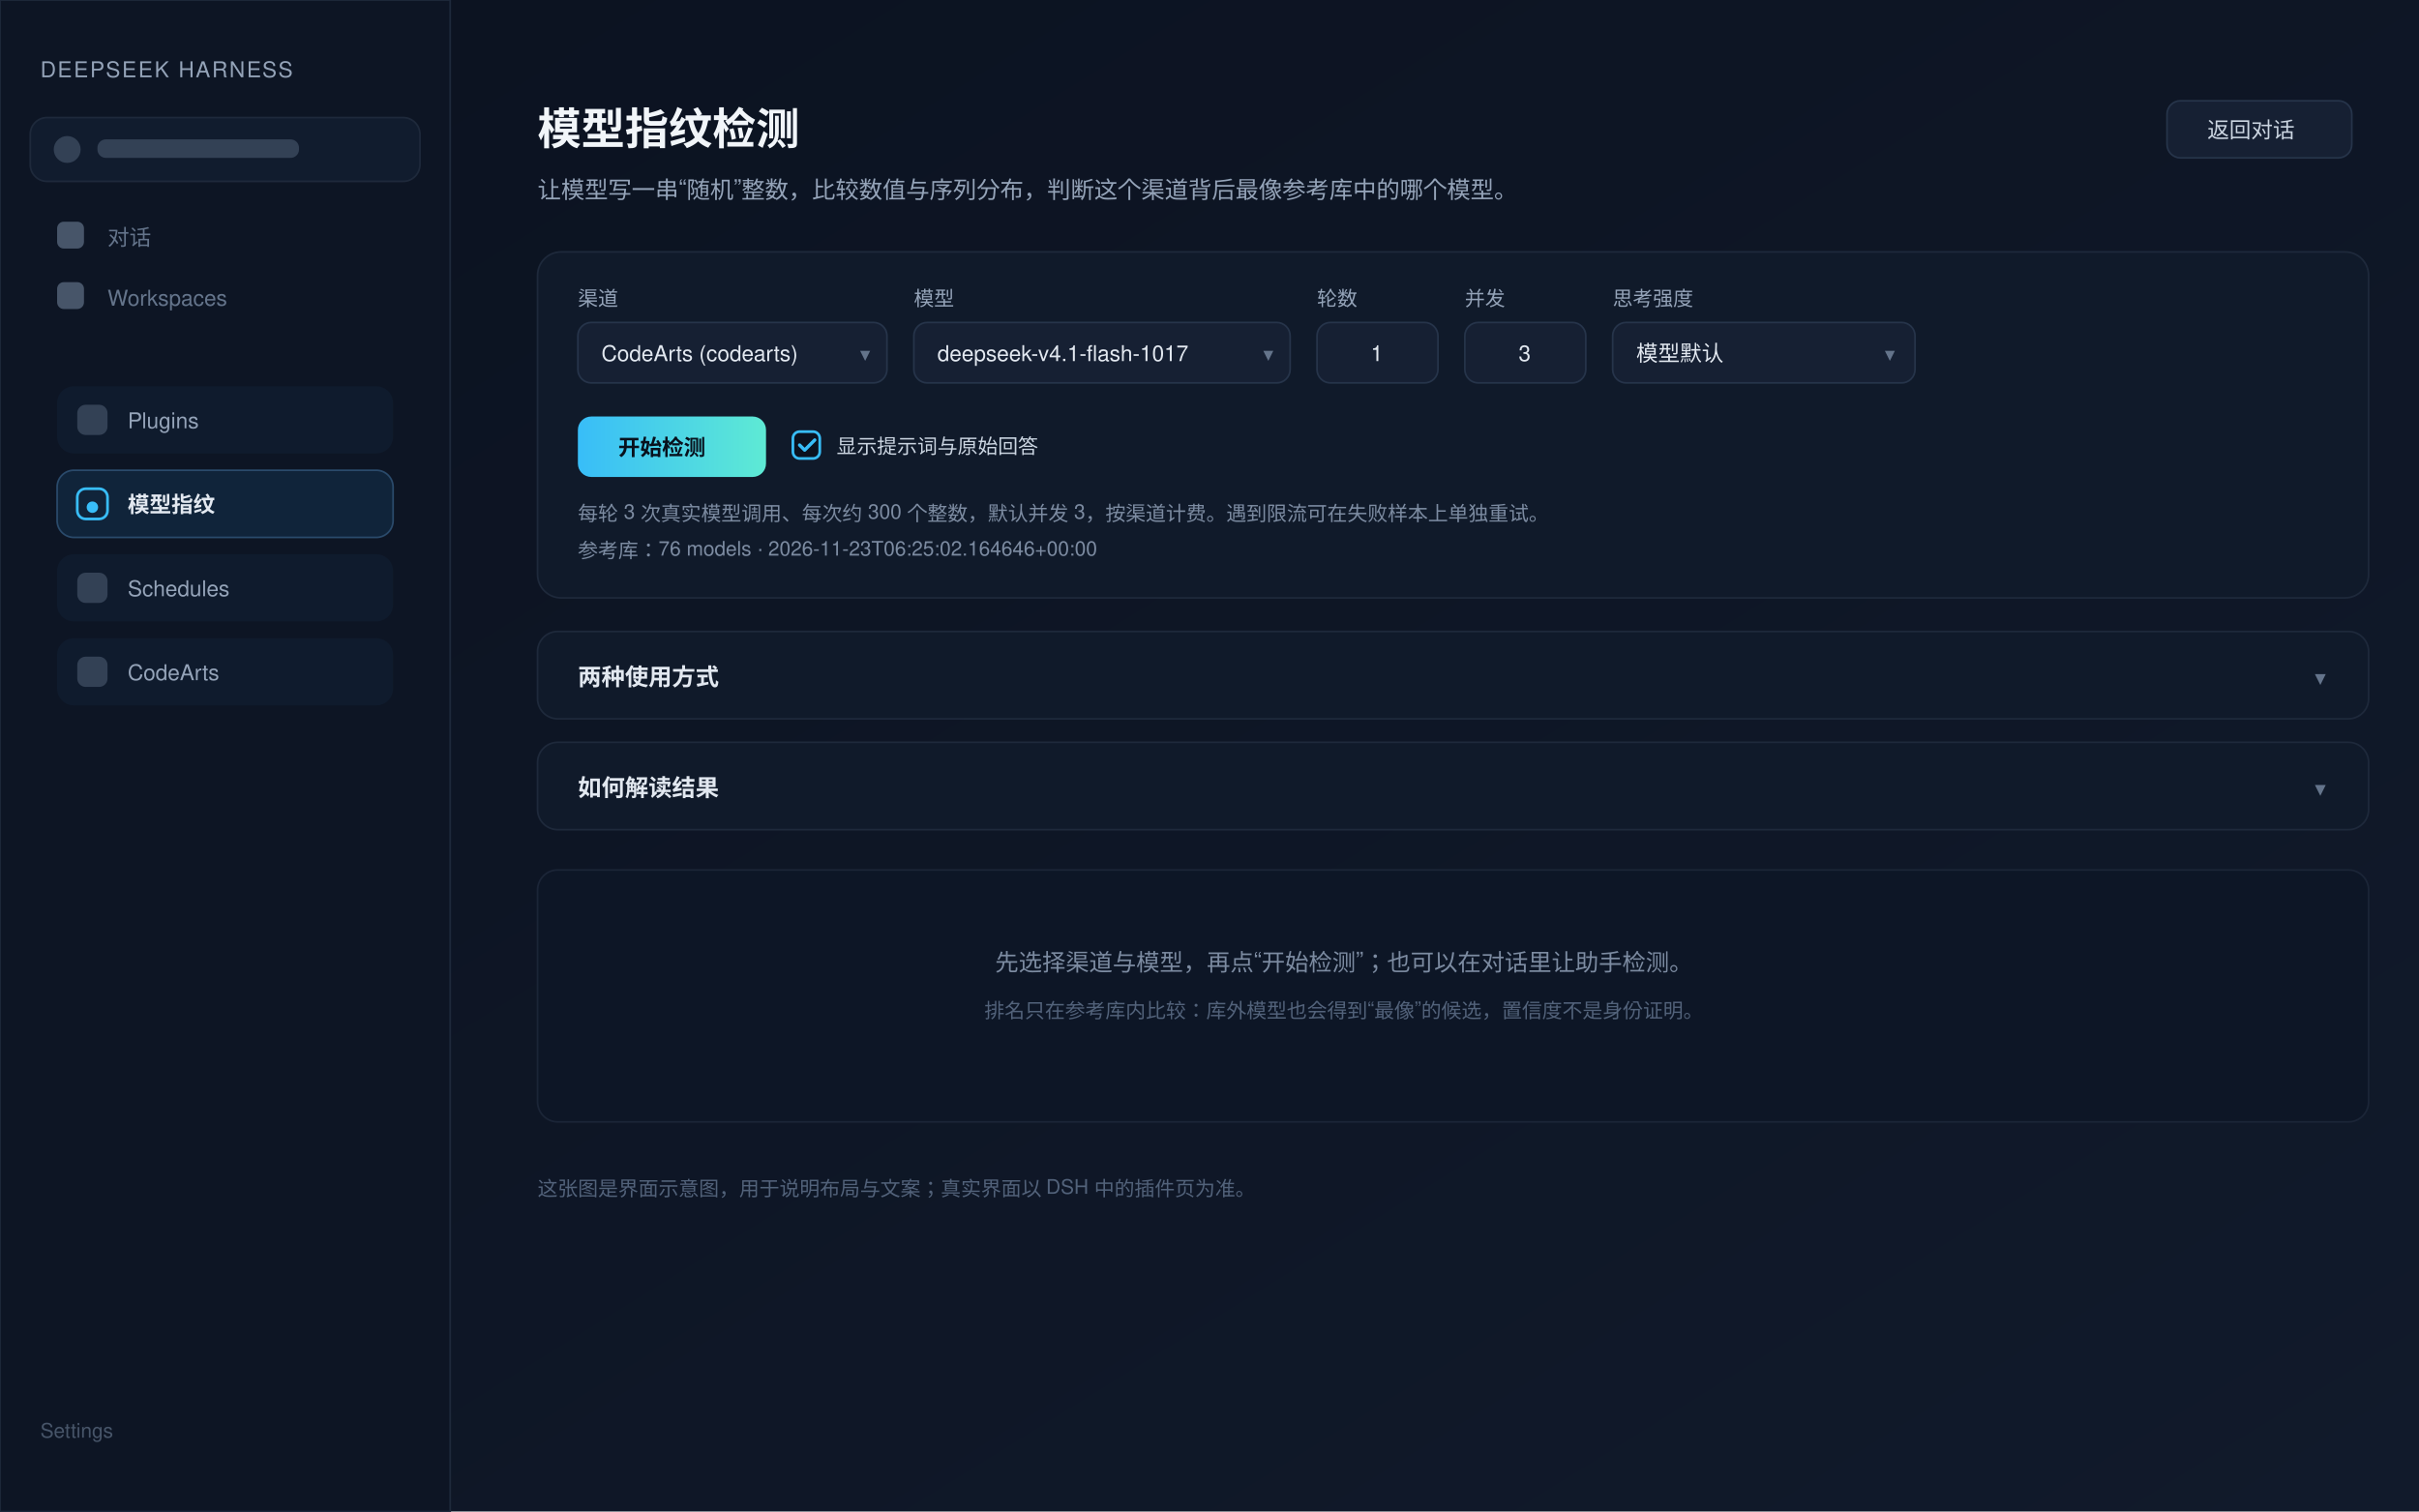
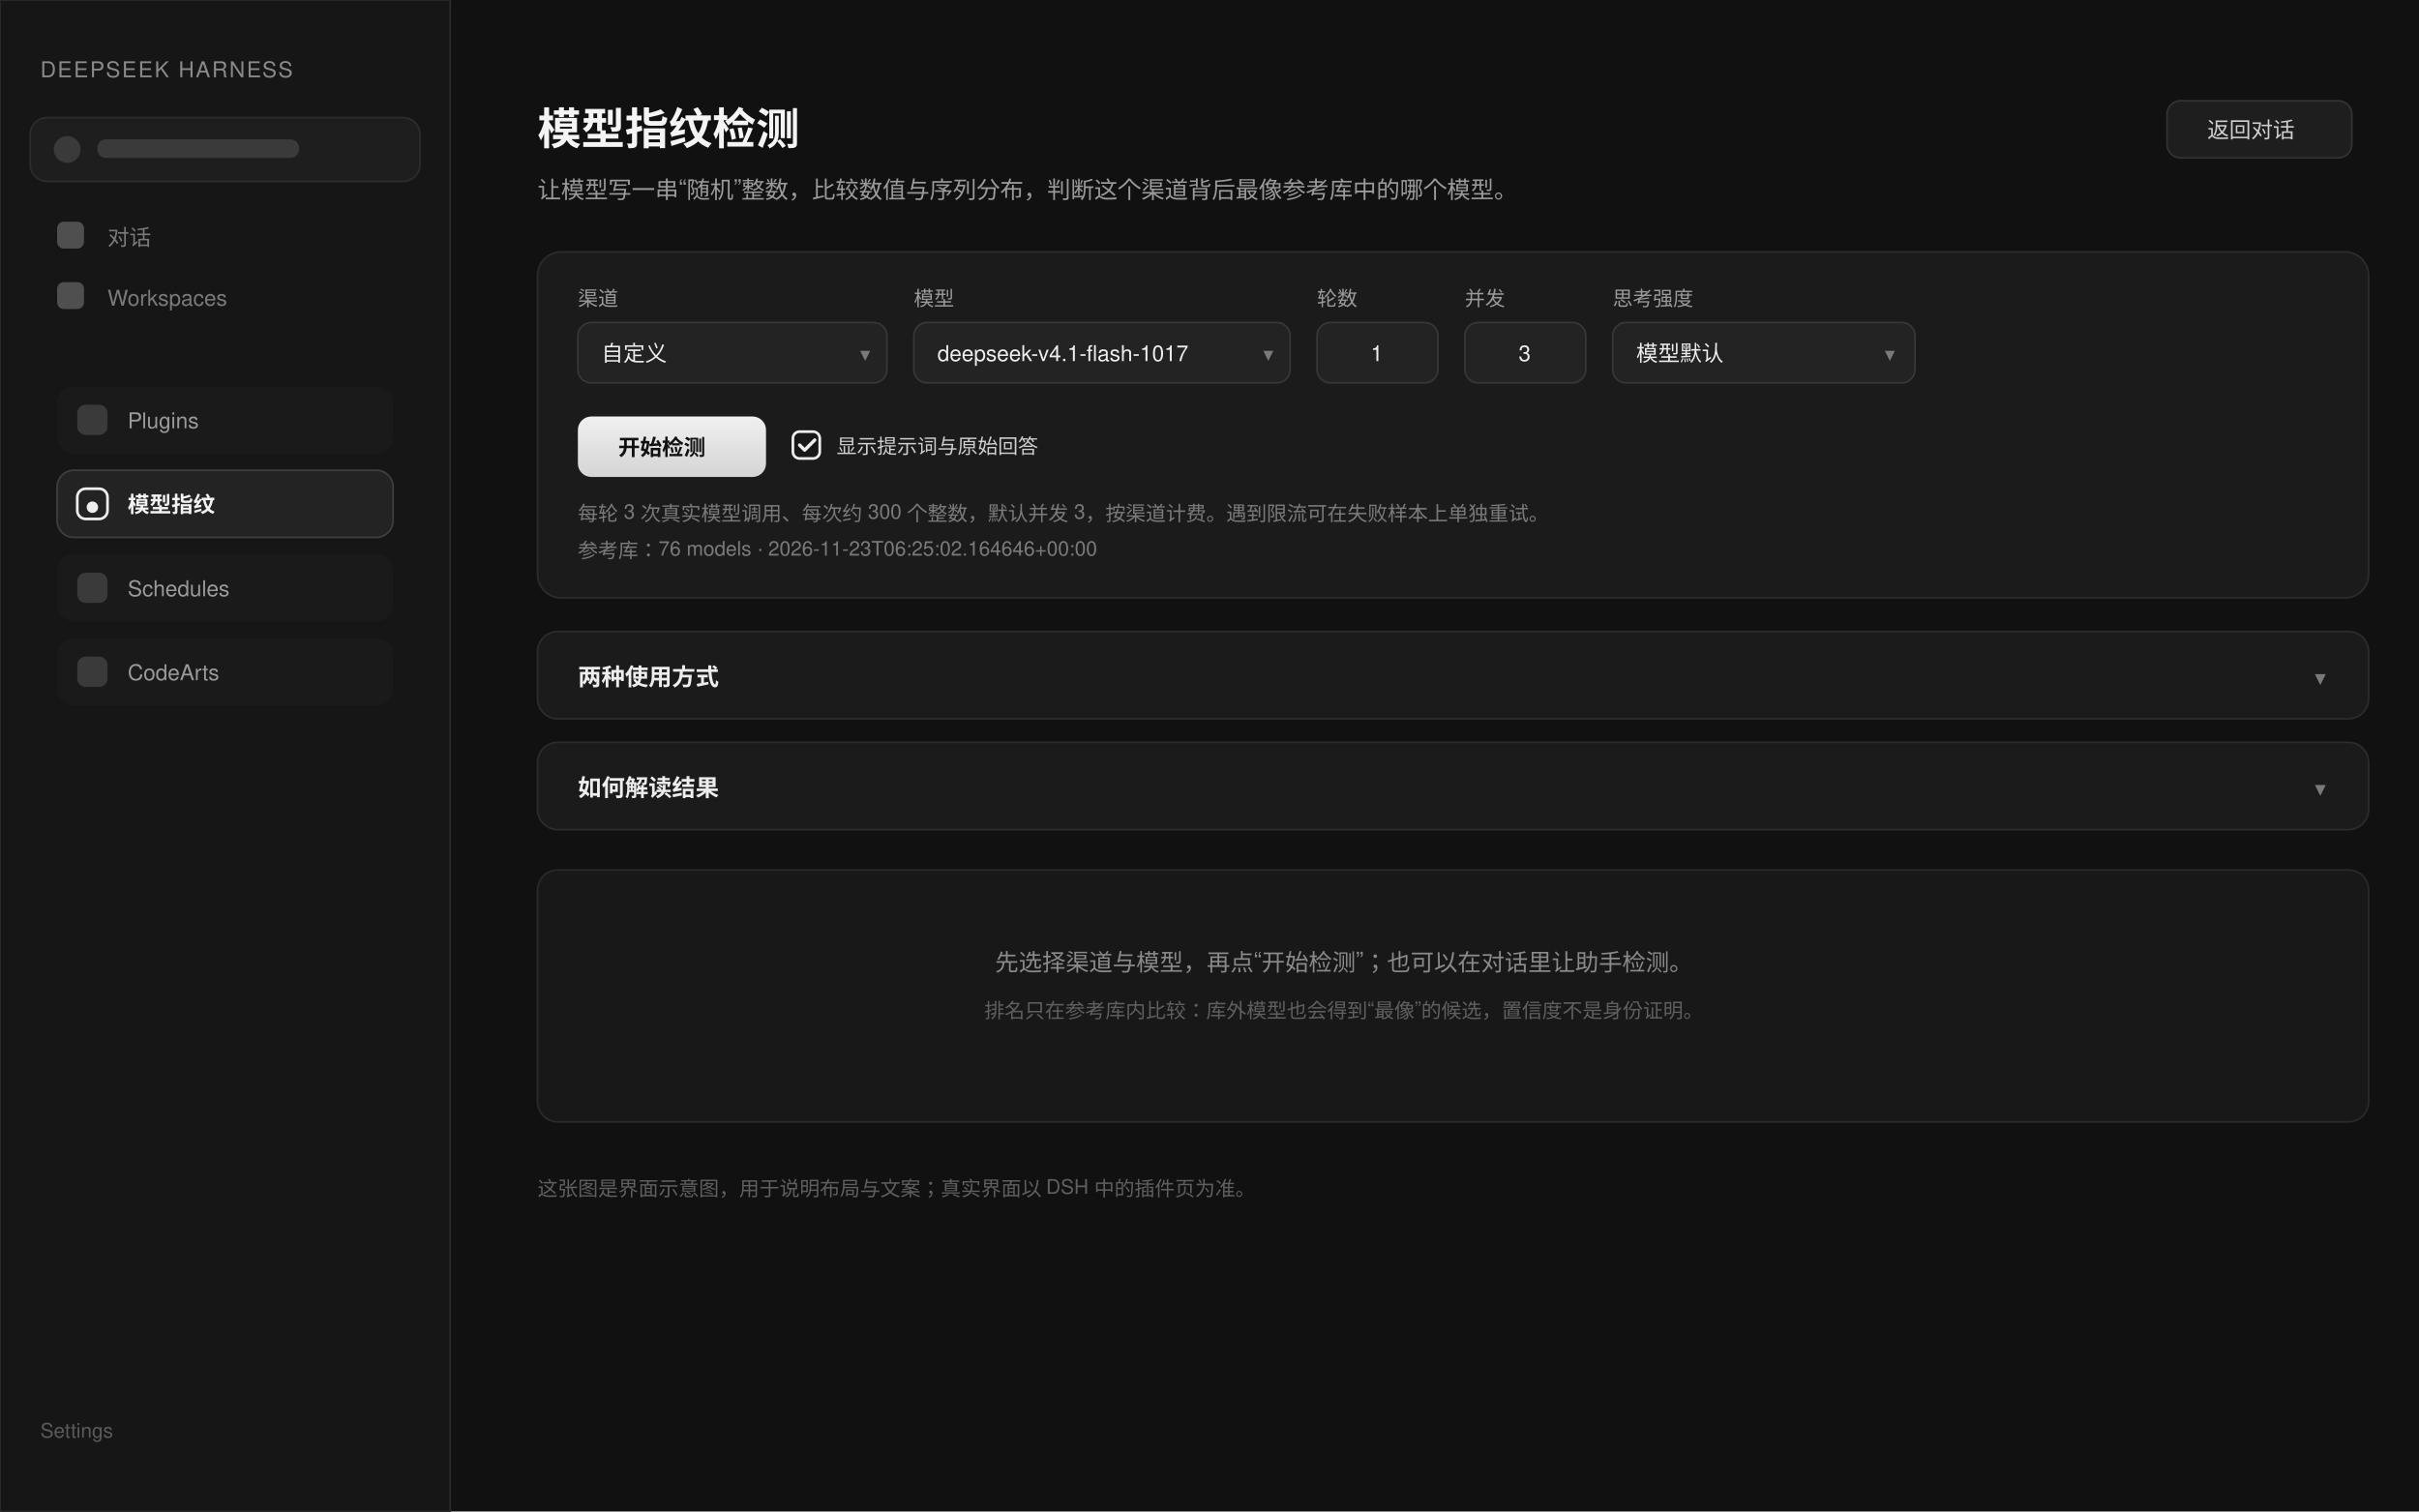
- <svg xmlns="http://www.w3.org/2000/svg" width="1440" height="900" viewBox="0 0 1440 900" role="img" aria-label="Model fingerprint panel, empty state illustration">
+ <svg xmlns="http://www.w3.org/2000/svg" width="1440" height="900" viewBox="0 0 1440 900" role="img" aria-label="Model fingerprint panel, empty state illustration, dark theme">
  <defs>
-     <linearGradient id="bg" x1="0" y1="0" x2="1" y2="1">
-       <stop offset="0" stop-color="#0b1220" />
-       <stop offset="1" stop-color="#111a2b" />
-     </linearGradient>
-     <linearGradient id="accent" x1="0" y1="0" x2="1" y2="0">
-       <stop offset="0" stop-color="#38bdf8" />
-       <stop offset="1" stop-color="#5eead4" />
+     <linearGradient id="button" x1="0" y1="0" x2="0" y2="1">
+       <stop offset="0" stop-color="#f0f0f0" />
+       <stop offset="1" stop-color="#d4d4d4" />
    </linearGradient>
  </defs>
-   <rect width="1440" height="900" fill="url(#bg)" />
+   <rect width="1440" height="900" fill="#111111" />
  <g font-family="Segoe UI, Microsoft YaHei, Helvetica, Arial, sans-serif">
-     <rect x="0" y="0" width="268" height="900" fill="#0d1524" stroke="#1e293b" />
-     <text x="24" y="46" fill="#94a3b8" font-size="13" letter-spacing="1">DEEPSEEK HARNESS</text>
-     <rect x="18" y="70" width="232" height="38" rx="10" fill="#111c2e" stroke="#1e293b" />
-     <circle cx="40" cy="89" r="8" fill="#334155" />
-     <rect x="58" y="83" width="120" height="11" rx="5" fill="#334155" />
-     <g fill="#64748b" font-size="13">
+     <rect x="0" y="0" width="268" height="900" fill="#161616" stroke="#2a2a2a" />
+     <text x="24" y="46" fill="#8a8a8a" font-size="13" letter-spacing="1">DEEPSEEK HARNESS</text>
+     <rect x="18" y="70" width="232" height="38" rx="10" fill="#1e1e1e" stroke="#2c2c2c" />
+     <circle cx="40" cy="89" r="8" fill="#3a3a3a" />
+     <rect x="58" y="83" width="120" height="11" rx="5" fill="#3a3a3a" />
+     <g fill="#7a7a7a" font-size="13">
      <text x="64" y="146">对话</text>
      <text x="64" y="182">Workspaces</text>
    </g>
-     <g fill="#475569">
+     <g fill="#4f4f4f">
      <rect x="34" y="132" width="16" height="16" rx="4" />
      <rect x="34" y="168" width="16" height="16" rx="4" />
    </g>
-     <rect x="34" y="230" width="200" height="40" rx="10" fill="#0f1b2d" />
-     <rect x="46" y="241" width="18" height="18" rx="5" fill="#334155" />
-     <text x="76" y="255" fill="#94a3b8" font-size="13">Plugins</text>
-     <rect x="34" y="280" width="200" height="40" rx="10" fill="#10243a" stroke="#2a4a6b" />
-     <rect x="46" y="291" width="18" height="18" rx="5" fill="none" stroke="#38bdf8" stroke-width="1.6" />
-     <circle cx="55" cy="302" r="3.4" fill="#38bdf8" />
-     <text x="76" y="305" fill="#e2e8f0" font-size="13" font-weight="600">模型指纹</text>
-     <rect x="34" y="330" width="200" height="40" rx="10" fill="#0f1b2d" />
-     <rect x="46" y="341" width="18" height="18" rx="5" fill="#334155" />
-     <text x="76" y="355" fill="#94a3b8" font-size="13">Schedules</text>
-     <rect x="34" y="380" width="200" height="40" rx="10" fill="#0f1b2d" />
-     <rect x="46" y="391" width="18" height="18" rx="5" fill="#334155" />
-     <text x="76" y="405" fill="#94a3b8" font-size="13">CodeArts</text>
-     <text x="24" y="856" fill="#475569" font-size="12">Settings</text>
-     <text x="320" y="86" fill="#f1f5f9" font-size="26" font-weight="650">模型指纹检测</text>
-     <text x="320" y="118" fill="#94a3b8" font-size="14">让模型写一串“随机”整数，比较数值与序列分布，判断这个渠道背后最像参考库中的哪个模型。</text>
-     <rect x="1290" y="60" width="110" height="34" rx="8" fill="#162033" stroke="#26344a" />
-     <text x="1314" y="82" fill="#cbd5e1" font-size="13">返回对话</text>
-     <rect x="320" y="150" width="1090" height="206" rx="14" fill="#101a2a" stroke="#1e293b" />
-     <g fill="#94a3b8" font-size="12">
+     <rect x="34" y="230" width="200" height="40" rx="10" fill="#1a1a1a" />
+     <rect x="46" y="241" width="18" height="18" rx="5" fill="#3a3a3a" />
+     <text x="76" y="255" fill="#9a9a9a" font-size="13">Plugins</text>
+     <rect x="34" y="280" width="200" height="40" rx="10" fill="#232323" stroke="#3f3f3f" />
+     <rect x="46" y="291" width="18" height="18" rx="5" fill="none" stroke="#ededed" stroke-width="1.6" />
+     <circle cx="55" cy="302" r="3.4" fill="#ededed" />
+     <text x="76" y="305" fill="#f2f2f2" font-size="13" font-weight="600">模型指纹</text>
+     <rect x="34" y="330" width="200" height="40" rx="10" fill="#1a1a1a" />
+     <rect x="46" y="341" width="18" height="18" rx="5" fill="#3a3a3a" />
+     <text x="76" y="355" fill="#9a9a9a" font-size="13">Schedules</text>
+     <rect x="34" y="380" width="200" height="40" rx="10" fill="#1a1a1a" />
+     <rect x="46" y="391" width="18" height="18" rx="5" fill="#3a3a3a" />
+     <text x="76" y="405" fill="#9a9a9a" font-size="13">CodeArts</text>
+     <text x="24" y="856" fill="#5a5a5a" font-size="12">Settings</text>
+     <text x="320" y="86" fill="#f4f4f4" font-size="26" font-weight="650">模型指纹检测</text>
+     <text x="320" y="118" fill="#9a9a9a" font-size="14">让模型写一串“随机”整数，比较数值与序列分布，判断这个渠道背后最像参考库中的哪个模型。</text>
+     <rect x="1290" y="60" width="110" height="34" rx="8" fill="#1e1e1e" stroke="#333333" />
+     <text x="1314" y="82" fill="#cfcfcf" font-size="13">返回对话</text>
+     <rect x="320" y="150" width="1090" height="206" rx="14" fill="#1b1b1b" stroke="#2c2c2c" />
+     <g fill="#9a9a9a" font-size="12">
      <text x="344" y="182">渠道</text>
      <text x="544" y="182">模型</text>
      <text x="784" y="182">轮数</text>
      <text x="872" y="182">并发</text>
      <text x="960" y="182">思考强度</text>
    </g>
    <g>
-       <rect x="344" y="192" width="184" height="36" rx="8" fill="#162033" stroke="#26344a" />
-       <text x="358" y="215" fill="#e2e8f0" font-size="13">CodeArts (codearts)</text>
-       <text x="512" y="215" fill="#64748b" font-size="12">▾</text>
-       <rect x="544" y="192" width="224" height="36" rx="8" fill="#162033" stroke="#26344a" />
-       <text x="558" y="215" fill="#e2e8f0" font-size="13">deepseek-v4.1-flash-1017</text>
-       <text x="752" y="215" fill="#64748b" font-size="12">▾</text>
-       <rect x="784" y="192" width="72" height="36" rx="8" fill="#162033" stroke="#26344a" />
-       <text x="816" y="215" fill="#e2e8f0" font-size="13">1</text>
-       <rect x="872" y="192" width="72" height="36" rx="8" fill="#162033" stroke="#26344a" />
-       <text x="904" y="215" fill="#e2e8f0" font-size="13">3</text>
-       <rect x="960" y="192" width="180" height="36" rx="8" fill="#162033" stroke="#26344a" />
-       <text x="974" y="215" fill="#e2e8f0" font-size="13">模型默认</text>
-       <text x="1122" y="215" fill="#64748b" font-size="12">▾</text>
+       <rect x="344" y="192" width="184" height="36" rx="8" fill="#232323" stroke="#373737" />
+       <text x="358" y="215" fill="#ededed" font-size="13">自定义</text>
+       <text x="512" y="215" fill="#7a7a7a" font-size="12">▾</text>
+       <rect x="544" y="192" width="224" height="36" rx="8" fill="#232323" stroke="#373737" />
+       <text x="558" y="215" fill="#ededed" font-size="13">deepseek-v4.1-flash-1017</text>
+       <text x="752" y="215" fill="#7a7a7a" font-size="12">▾</text>
+       <rect x="784" y="192" width="72" height="36" rx="8" fill="#232323" stroke="#373737" />
+       <text x="816" y="215" fill="#ededed" font-size="13">1</text>
+       <rect x="872" y="192" width="72" height="36" rx="8" fill="#232323" stroke="#373737" />
+       <text x="904" y="215" fill="#ededed" font-size="13">3</text>
+       <rect x="960" y="192" width="180" height="36" rx="8" fill="#232323" stroke="#373737" />
+       <text x="974" y="215" fill="#ededed" font-size="13">模型默认</text>
+       <text x="1122" y="215" fill="#7a7a7a" font-size="12">▾</text>
    </g>
-     <rect x="344" y="248" width="112" height="36" rx="8" fill="url(#accent)" />
-     <text x="368" y="271" fill="#08111d" font-size="13" font-weight="700">开始检测</text>
-     <rect x="472" y="257" width="16" height="16" rx="4" fill="#0b1220" stroke="#38bdf8" stroke-width="1.6" />
-     <path d="M476 265l3 3 6-6" fill="none" stroke="#38bdf8" stroke-width="2" stroke-linecap="round" stroke-linejoin="round" />
-     <text x="498" y="270" fill="#cbd5e1" font-size="12">显示提示词与原始回答</text>
-     <text x="344" y="310" fill="#7c8ba1" font-size="12">每轮 3 次真实模型调用、每次约 300 个整数，默认并发 3，按渠道计费。遇到限流可在失败样本上单独重试。</text>
-     <text x="344" y="332" fill="#7c8ba1" font-size="12">参考库：76 models · 2026-11-23T06:25:02.164646+00:00</text>
-     <rect x="320" y="376" width="1090" height="52" rx="12" fill="#101a2a" stroke="#1e293b" />
-     <text x="344" y="408" fill="#e2e8f0" font-size="14" font-weight="600">两种使用方式</text>
-     <text x="1378" y="408" fill="#64748b" font-size="13">▾</text>
-     <rect x="320" y="442" width="1090" height="52" rx="12" fill="#101a2a" stroke="#1e293b" />
-     <text x="344" y="474" fill="#e2e8f0" font-size="14" font-weight="600">如何解读结果</text>
-     <text x="1378" y="474" fill="#64748b" font-size="13">▾</text>
-     <rect x="320" y="518" width="1090" height="150" rx="12" fill="#0d1626" stroke="#1b2537" />
-     <text x="800" y="578" text-anchor="middle" fill="#7c8ba1" font-size="14">先选择渠道与模型，再点“开始检测”；也可以在对话里让助手检测。</text>
-     <text x="800" y="606" text-anchor="middle" fill="#52627a" font-size="12">排名只在参考库内比较：库外模型也会得到“最像”的候选，置信度不是身份证明。</text>
-     <text x="320" y="712" fill="#52627a" font-size="12">这张图是界面示意图，用于说明布局与文案；真实界面以 DSH 中的插件页为准。</text>
+     <rect x="344" y="248" width="112" height="36" rx="8" fill="url(#button)" />
+     <text x="368" y="271" fill="#111111" font-size="13" font-weight="700">开始检测</text>
+     <rect x="472" y="257" width="16" height="16" rx="4" fill="#181818" stroke="#ededed" stroke-width="1.6" />
+     <path d="M476 265l3 3 6-6" fill="none" stroke="#ededed" stroke-width="2" stroke-linecap="round" stroke-linejoin="round" />
+     <text x="498" y="270" fill="#cfcfcf" font-size="12">显示提示词与原始回答</text>
+     <text x="344" y="310" fill="#7a7a7a" font-size="12">每轮 3 次真实模型调用、每次约 300 个整数，默认并发 3，按渠道计费。遇到限流可在失败样本上单独重试。</text>
+     <text x="344" y="332" fill="#7a7a7a" font-size="12">参考库：76 models · 2026-11-23T06:25:02.164646+00:00</text>
+     <rect x="320" y="376" width="1090" height="52" rx="12" fill="#1b1b1b" stroke="#2c2c2c" />
+     <text x="344" y="408" fill="#ededed" font-size="14" font-weight="600">两种使用方式</text>
+     <text x="1378" y="408" fill="#7a7a7a" font-size="13">▾</text>
+     <rect x="320" y="442" width="1090" height="52" rx="12" fill="#1b1b1b" stroke="#2c2c2c" />
+     <text x="344" y="474" fill="#ededed" font-size="14" font-weight="600">如何解读结果</text>
+     <text x="1378" y="474" fill="#7a7a7a" font-size="13">▾</text>
+     <rect x="320" y="518" width="1090" height="150" rx="12" fill="#181818" stroke="#2a2a2a" />
+     <text x="800" y="578" text-anchor="middle" fill="#8a8a8a" font-size="14">先选择渠道与模型，再点“开始检测”；也可以在对话里让助手检测。</text>
+     <text x="800" y="606" text-anchor="middle" fill="#5f5f5f" font-size="12">排名只在参考库内比较：库外模型也会得到“最像”的候选，置信度不是身份证明。</text>
+     <text x="320" y="712" fill="#5f5f5f" font-size="12">这张图是界面示意图，用于说明布局与文案；真实界面以 DSH 中的插件页为准。</text>
  </g>
</svg>
